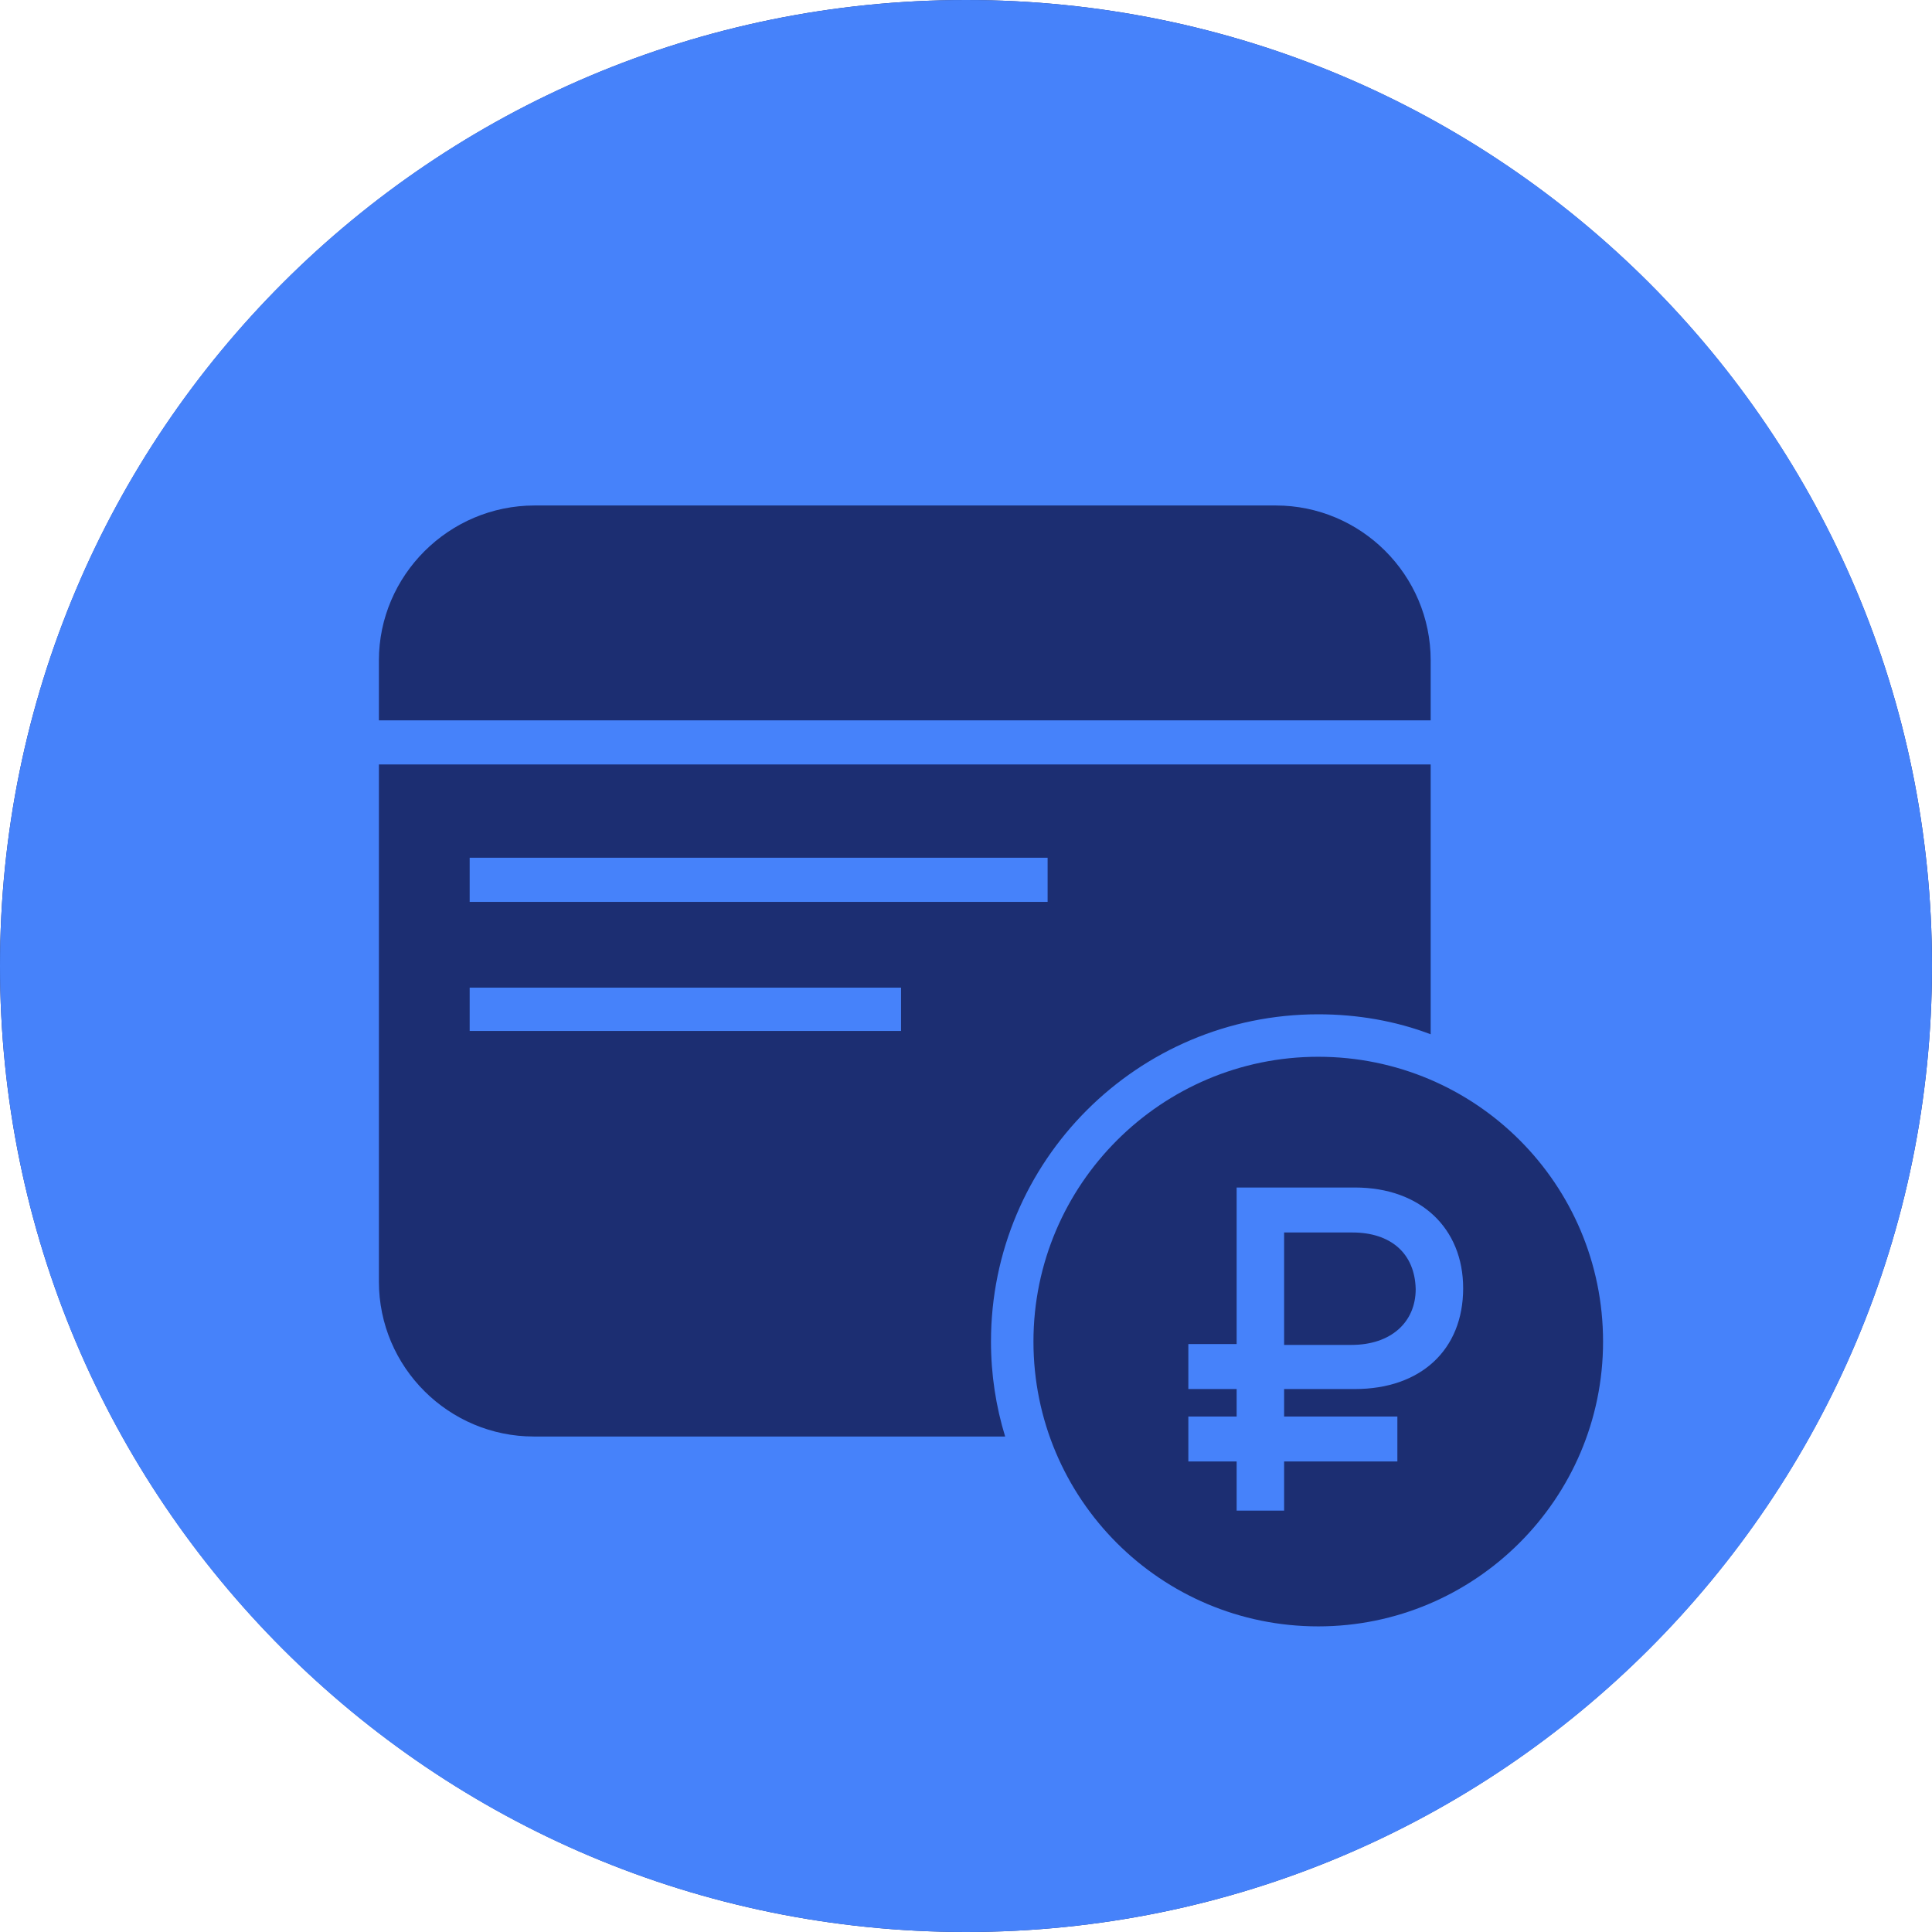
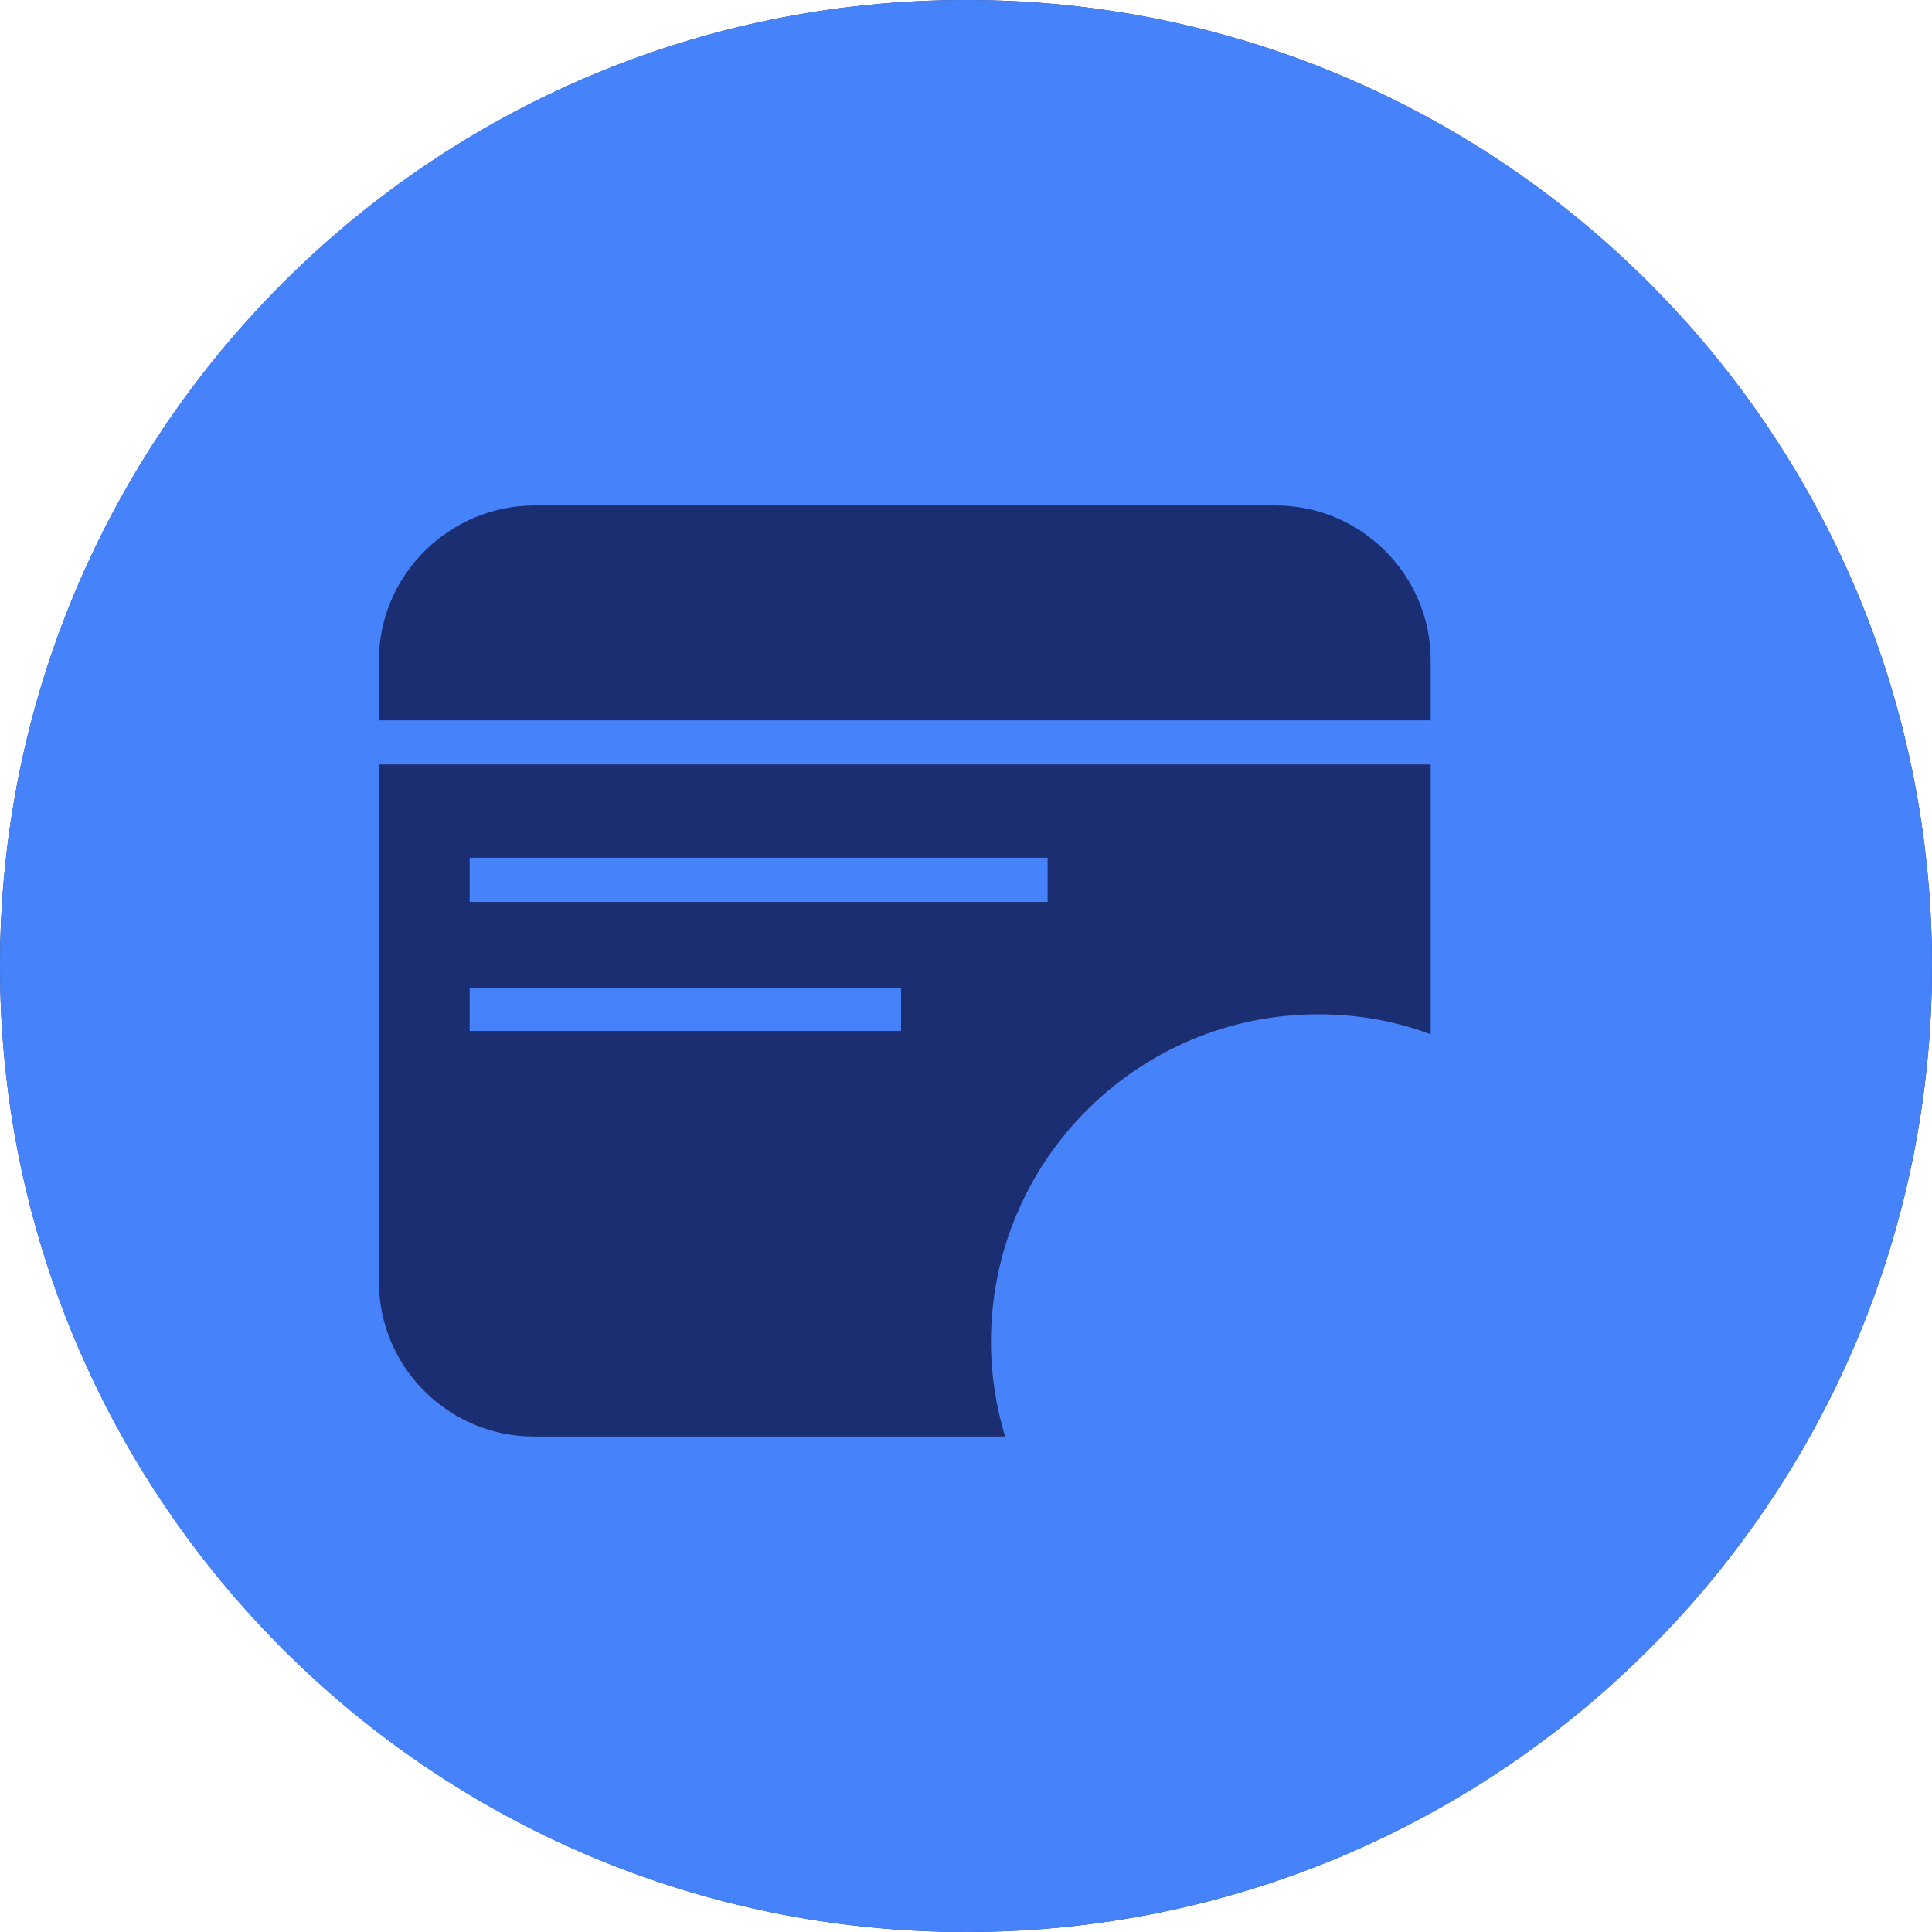
<svg xmlns="http://www.w3.org/2000/svg" version="1.1" id="Layer_1" x="0px" y="0px" viewBox="0 0 232 232" style="enable-background:new 0 0 232 232;" xml:space="preserve">
-   <style type="text/css">
- 	.st0{fill:rgba(70, 130, 250, 1);}
- </style>
  <g>
-     <circle cx="401.8" cy="216.5" r="34.2" fill="rgba(28, 46, 114, 1)" />
-     <path class="st0" d="M401.8,177.1c4.7,0,9.3,0.8,13.5,2.4v-32.4H289v62.1c0,10.3,8.4,18.6,18.6,18.6h56.6   c-1.1-3.6-1.7-7.4-1.7-11.4C362.5,194.7,380.1,177.1,401.8,177.1z M351.6,179.1h-51.7V174h51.8v5.1H351.6z M369.2,163.6h-69.3v-5.2   h69.4L369.2,163.6L369.2,163.6z" />
-     <path class="st0" d="M415.3,134.6c0-10.3-8.4-18.6-18.6-18.6h-89c-10.3,0-18.7,8.4-18.7,18.6v7.2h126.3V134.6z" />
-     <path class="st0" d="M405.9,203.3h-8.2v13.6h8.1c4.7,0,7.7-2.7,7.7-6.8C413.4,205.8,410.5,203.3,405.9,203.3z" />
-     <path class="st0" d="M401.8,182.3c-18.8,0-34.2,15.3-34.2,34.2s15.3,34.2,34.2,34.2c18.8,0,34.2-15.3,34.2-34.2   S420.7,182.3,401.8,182.3z M406.2,222.2h-8.5v3.3h13.6v5.4h-13.6v5.9H392v-5.9h-5.8v-5.4h5.8v-3.3h-5.8v-5.4h5.8V198h14.2   c7.9,0,13,4.8,13,12.1C419.2,217.5,414.1,222.2,406.2,222.2z" />
-   </g>
-   <g>
-     <circle cx="116" cy="116" r="116" fill="rgba(28, 46, 114, 1)" />
-     <polygon class="st0" points="125.8,108.3 125.8,103 56.4,103 56.4,108.3 125.7,108.3  " />
-     <path class="st0" d="M162.7,142.6h-14.2v18.8h-5.8v5.4h5.8v3.3h-5.8v5.4h5.8v5.9h5.7v-5.9h13.6v-5.4h-13.6v-3.3h8.5   c7.9,0,13-4.7,13-12.1C175.7,147.5,170.6,142.6,162.7,142.6z M162.3,161.5h-8.1V148h8.2c4.6,0,7.5,2.5,7.6,6.8   C170,158.8,167,161.5,162.3,161.5z" />
-     <polygon class="st0" points="56.4,123.8 108.1,123.8 108.2,123.8 108.2,118.6 56.4,118.6  " />
-     <path class="st0" d="M116,0C51.9,0,0,51.9,0,116s51.9,116,116,116s116-51.9,116-116S180.1,0,116,0z M45.5,79.3   c0-10.2,8.4-18.6,18.7-18.6h89c10.2,0,18.6,8.3,18.6,18.6v7.2H45.5V79.3z M64.1,172.5c-10.2,0-18.6-8.3-18.6-18.6V91.8h126.3v32.4   c-4.2-1.6-8.8-2.4-13.5-2.4c-21.7,0-39.3,17.6-39.3,39.3c0,4,0.6,7.8,1.7,11.4H64.1z M158.3,195.3c-18.9,0-34.2-15.3-34.2-34.2   c0-18.9,15.4-34.2,34.2-34.2c18.9,0,34.2,15.3,34.2,34.2C192.5,180,177.1,195.3,158.3,195.3z" />
+     <circle id="bg_circle" cx="116" cy="116" r="116" fill="#1C2E72" />
+     <polygon id="top_line" points="125.8,108.3 125.8,103 56.4,103 56.4,108.3 125.7,108.3" fill="#4682FA" />
+     <polygon id="bottom_line" points="56.4,123.8 108.1,123.8 108.2,123.8 108.2,118.6 56.4,118.6" fill="#4682FA" />
+     <path id="currency_symbol" d="M162.7,142.6h-14.2v18.8h-5.8v5.4h5.8v3.3h-5.8v5.4h5.8v5.9h5.7v-5.9h13.6v-5.4h-13.6v-3.3h8.5   c7.9,0,13-4.7,13-12.1C175.7,147.5,170.6,142.6,162.7,142.6z M162.3,161.5h-8.1V148h8.2c4.6,0,7.5,2.5,7.6,6.8   C170,158.8,167,161.5,162.3,161.5z" fill="#4682FA" />
+     <path id="main_body" d="M116,0C51.9,0,0,51.9,0,116s51.9,116,116,116s116-51.9,116-116S180.1,0,116,0z M45.5,79.3   c0-10.2,8.4-18.6,18.7-18.6h89c10.2,0,18.6,8.3,18.6,18.6v7.2H45.5V79.3z M64.1,172.5c-10.2,0-18.6-8.3-18.6-18.6V91.8h126.3v32.4   c-4.2-1.6-8.8-2.4-13.5-2.4c-21.7,0-39.3,17.6-39.3,39.3c0,4,0.6,7.8,1.7,11.4H64.1z" fill="#4682FA" />
+     <path id="small_circle" d="M158.3,195.3c-18.9,0-34.2-15.3-34.2-34.2c0-18.9,15.4-34.2,34.2-34.2c18.9,0,34.2,15.3,34.2,34.2   C192.5,180,177.1,195.3,158.3,195.3z" fill="#4682FA" />
  </g>
</svg>
